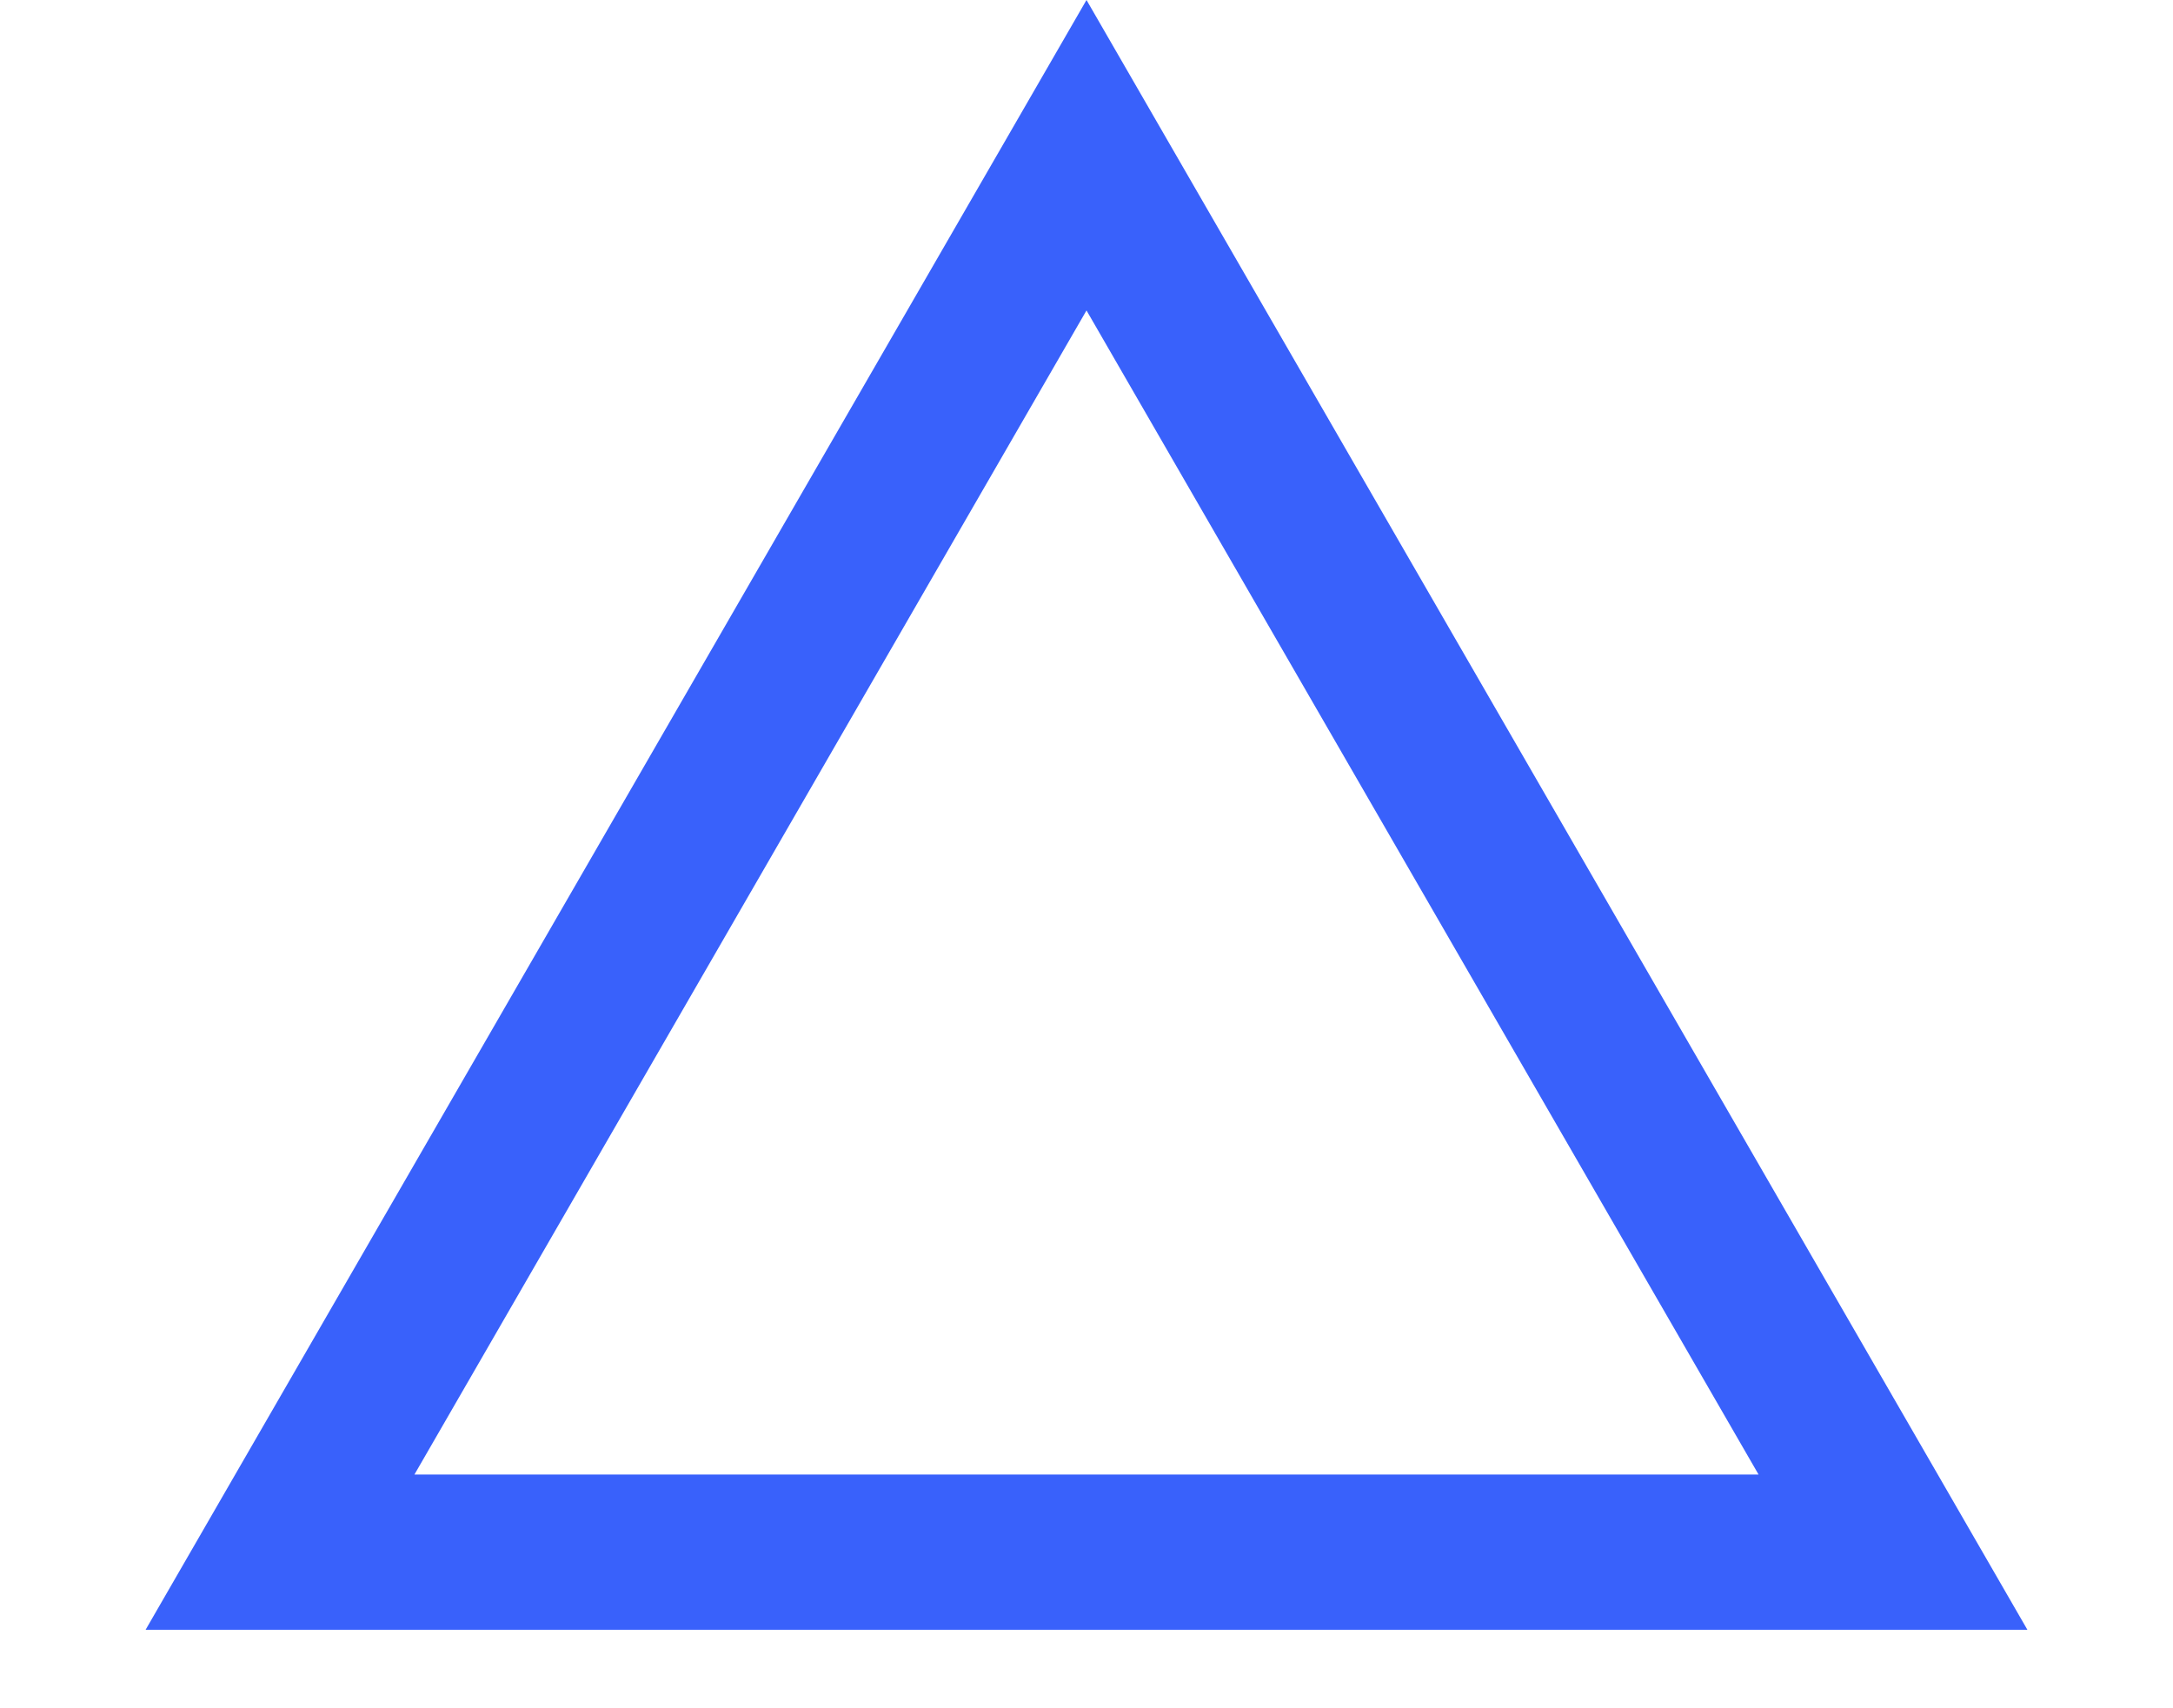
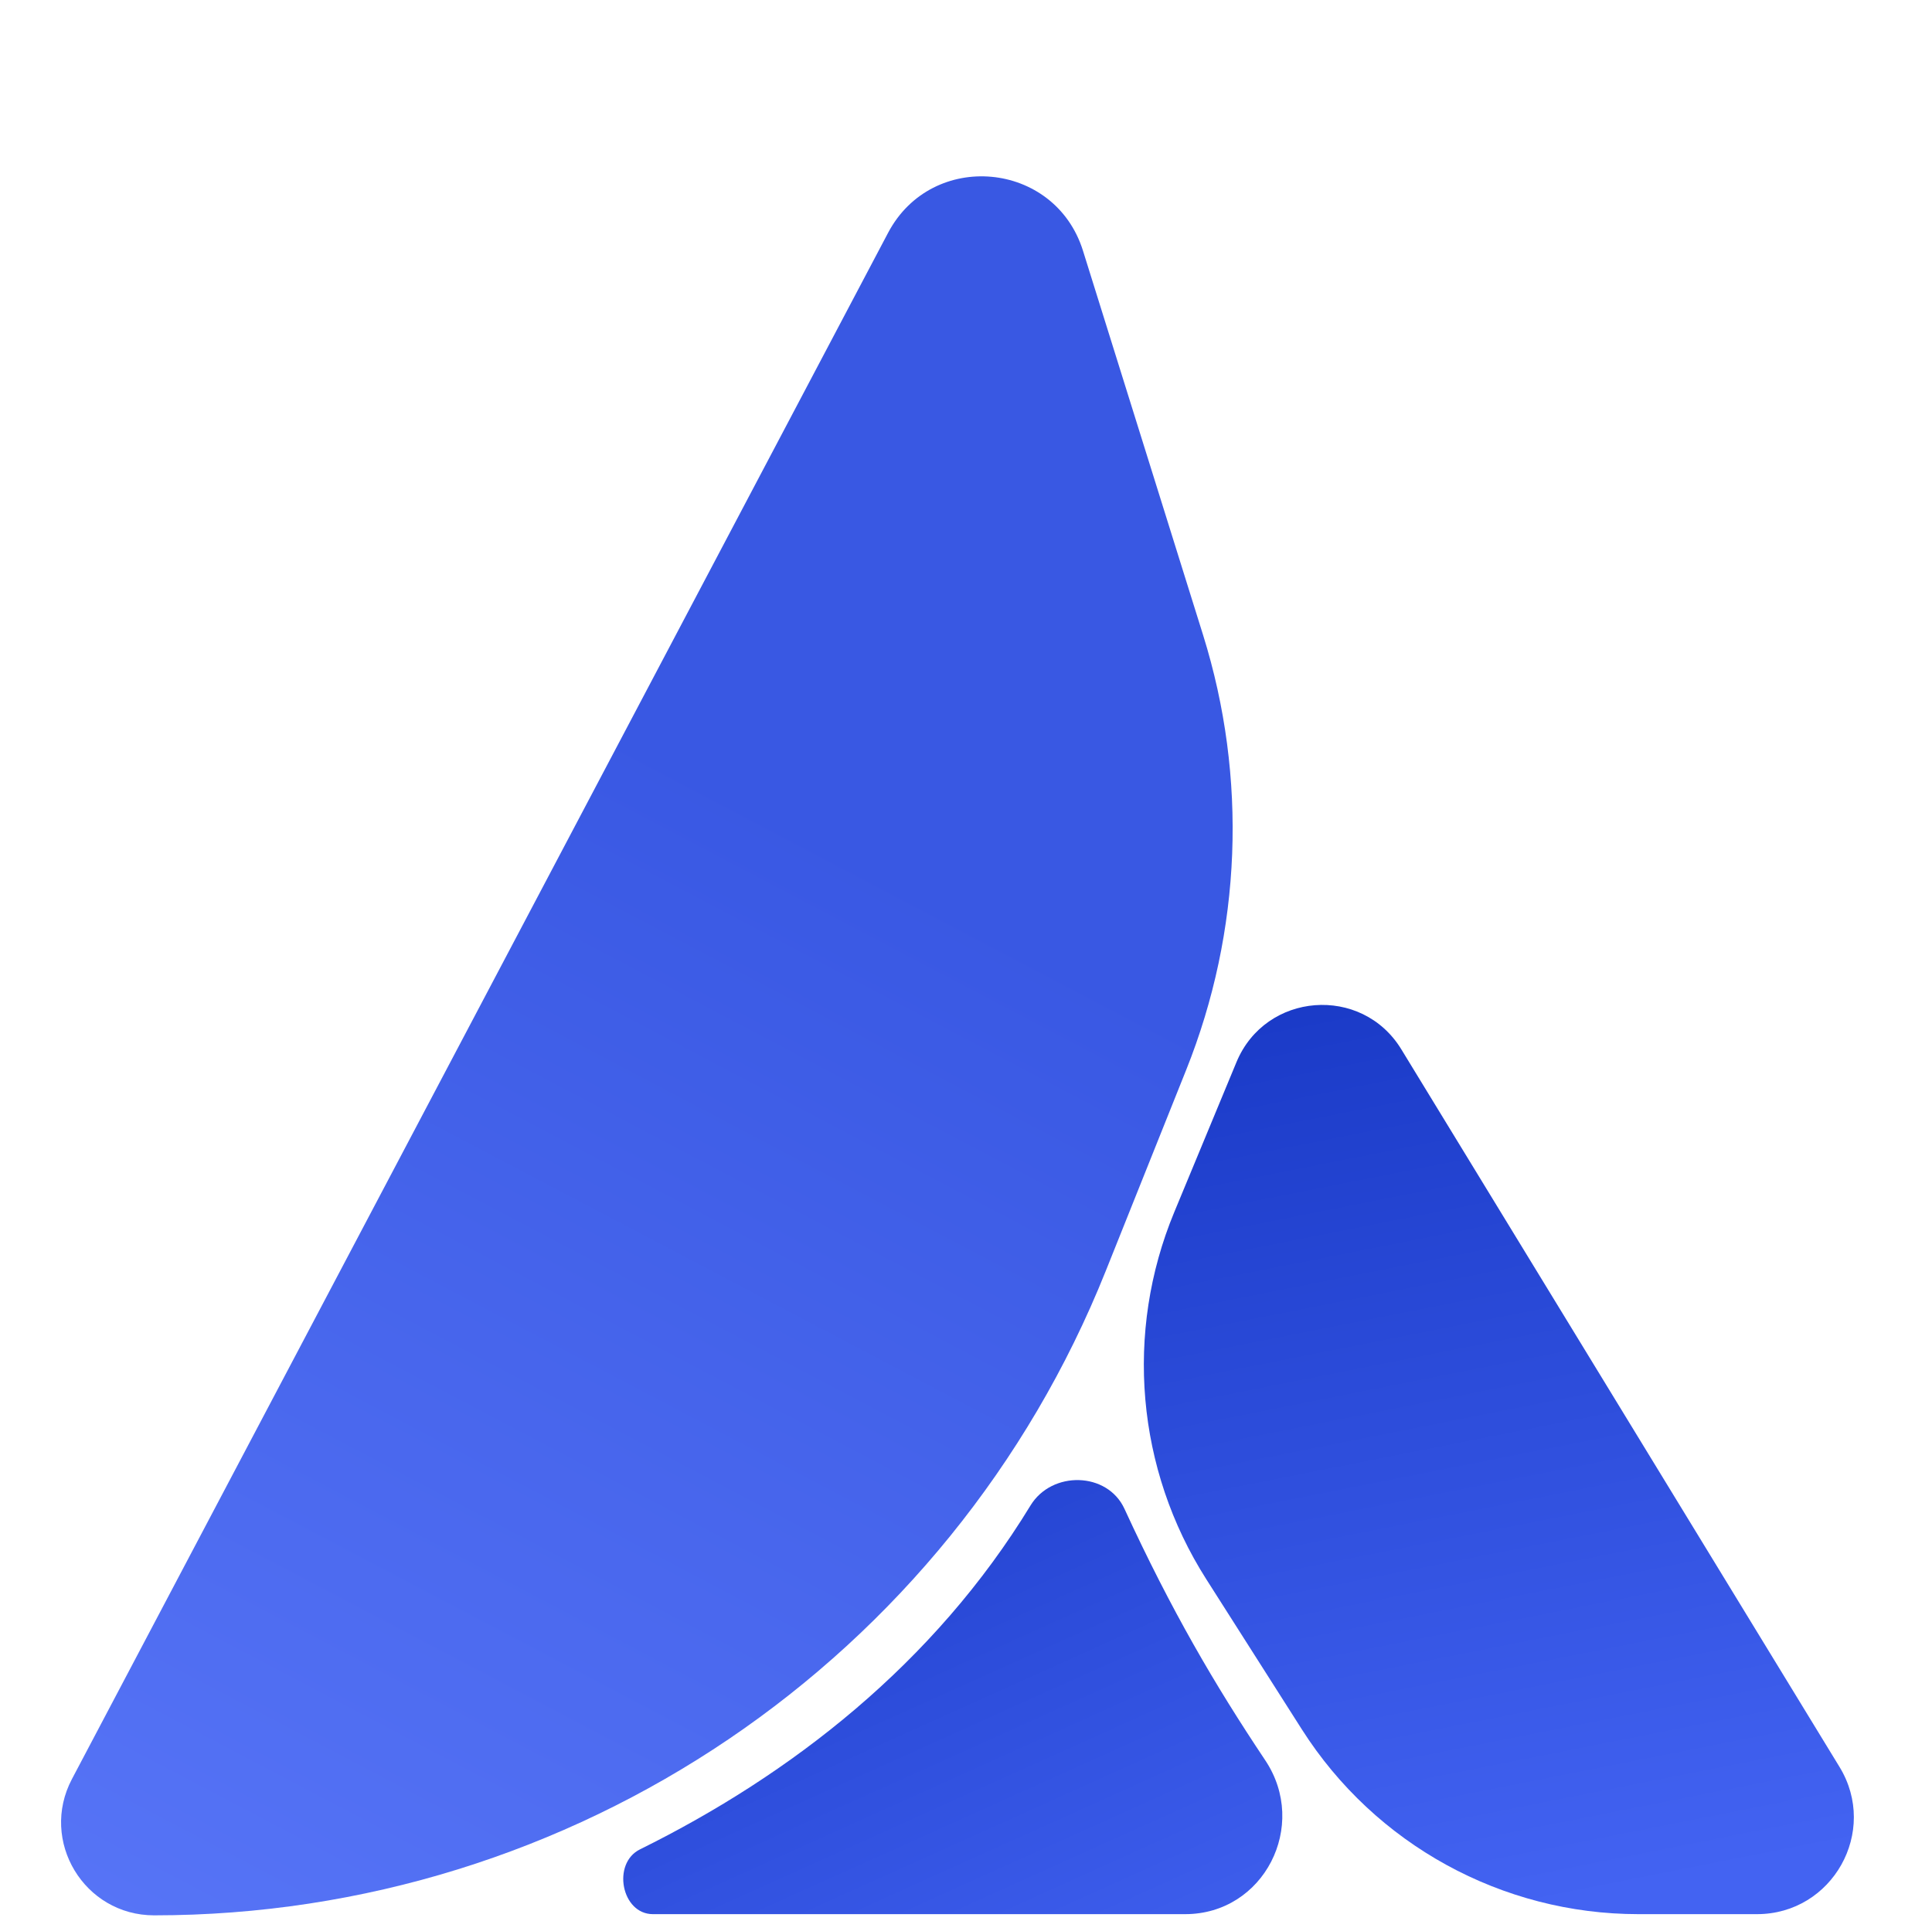
- <svg xmlns="http://www.w3.org/2000/svg" width="14" height="11" viewBox="0 0 14 11" fill="none">
-   <path d="M7.433 1.75L7 1L6.567 1.75L2.237 9.25L1.804 10H2.67H11.33H12.196L11.763 9.25L7.433 1.75Z" stroke="#3961FB" />
+ <svg xmlns="http://www.w3.org/2000/svg" width="170" height="169" viewBox="0 0 170 169" fill="none">
+   <path d="M78.142 20.492C82.014 13.156 92.819 14.146 95.293 22.064L105.862 55.883C109.782 68.43 109.258 81.945 104.376 94.15L97.29 111.863C83.596 146.1 50.436 168.55 13.562 168.55C7.404 168.55 3.456 162.002 6.33 156.556L78.142 20.492Z" fill="url(#paint0_linear_3364_9617)" />
+   <path d="M108.798 93.47C111.355 87.304 119.828 86.646 123.306 92.343L161.864 155.493C165.328 161.167 161.245 168.445 154.597 168.445H144.168C132.167 168.445 120.997 162.313 114.554 152.188L106.136 138.96C99.988 129.299 98.939 117.247 103.325 106.669L108.798 93.47Z" fill="url(#paint1_linear_3364_9617)" />
+   <path d="M90.675 132.484C92.549 129.408 97.435 129.502 98.942 132.774C103.081 141.758 106.885 148.25 111.332 154.906C115.178 160.663 111.211 168.445 104.288 168.445H57.452C54.677 168.445 53.826 163.974 56.314 162.744C69.579 156.185 82.176 146.431 90.675 132.484Z" fill="url(#paint2_linear_3364_9617)" />
+   <defs>
+     <linearGradient id="paint0_linear_3364_9617" x1="92.22" y1="48.443" x2="5.688" y2="212.935" gradientUnits="userSpaceOnUse">
+       <stop offset="0.168" stop-color="#3958E3" />
+       <stop offset="1" stop-color="#617EFD" />
+     </linearGradient>
+     <linearGradient id="paint1_linear_3364_9617" x1="118.122" y1="86.571" x2="134.293" y2="168.217" gradientUnits="userSpaceOnUse">
+       <stop stop-color="#1A3AC7" />
+       <stop offset="1" stop-color="#4363F2" />
+     </linearGradient>
+     <linearGradient id="paint2_linear_3364_9617" x1="104.084" y1="101.505" x2="134.082" y2="168.022" gradientUnits="userSpaceOnUse">
+       <stop stop-color="#1A3AC7" />
+       <stop offset="1" stop-color="#4363F2" />
+     </linearGradient>
+   </defs>
</svg>
